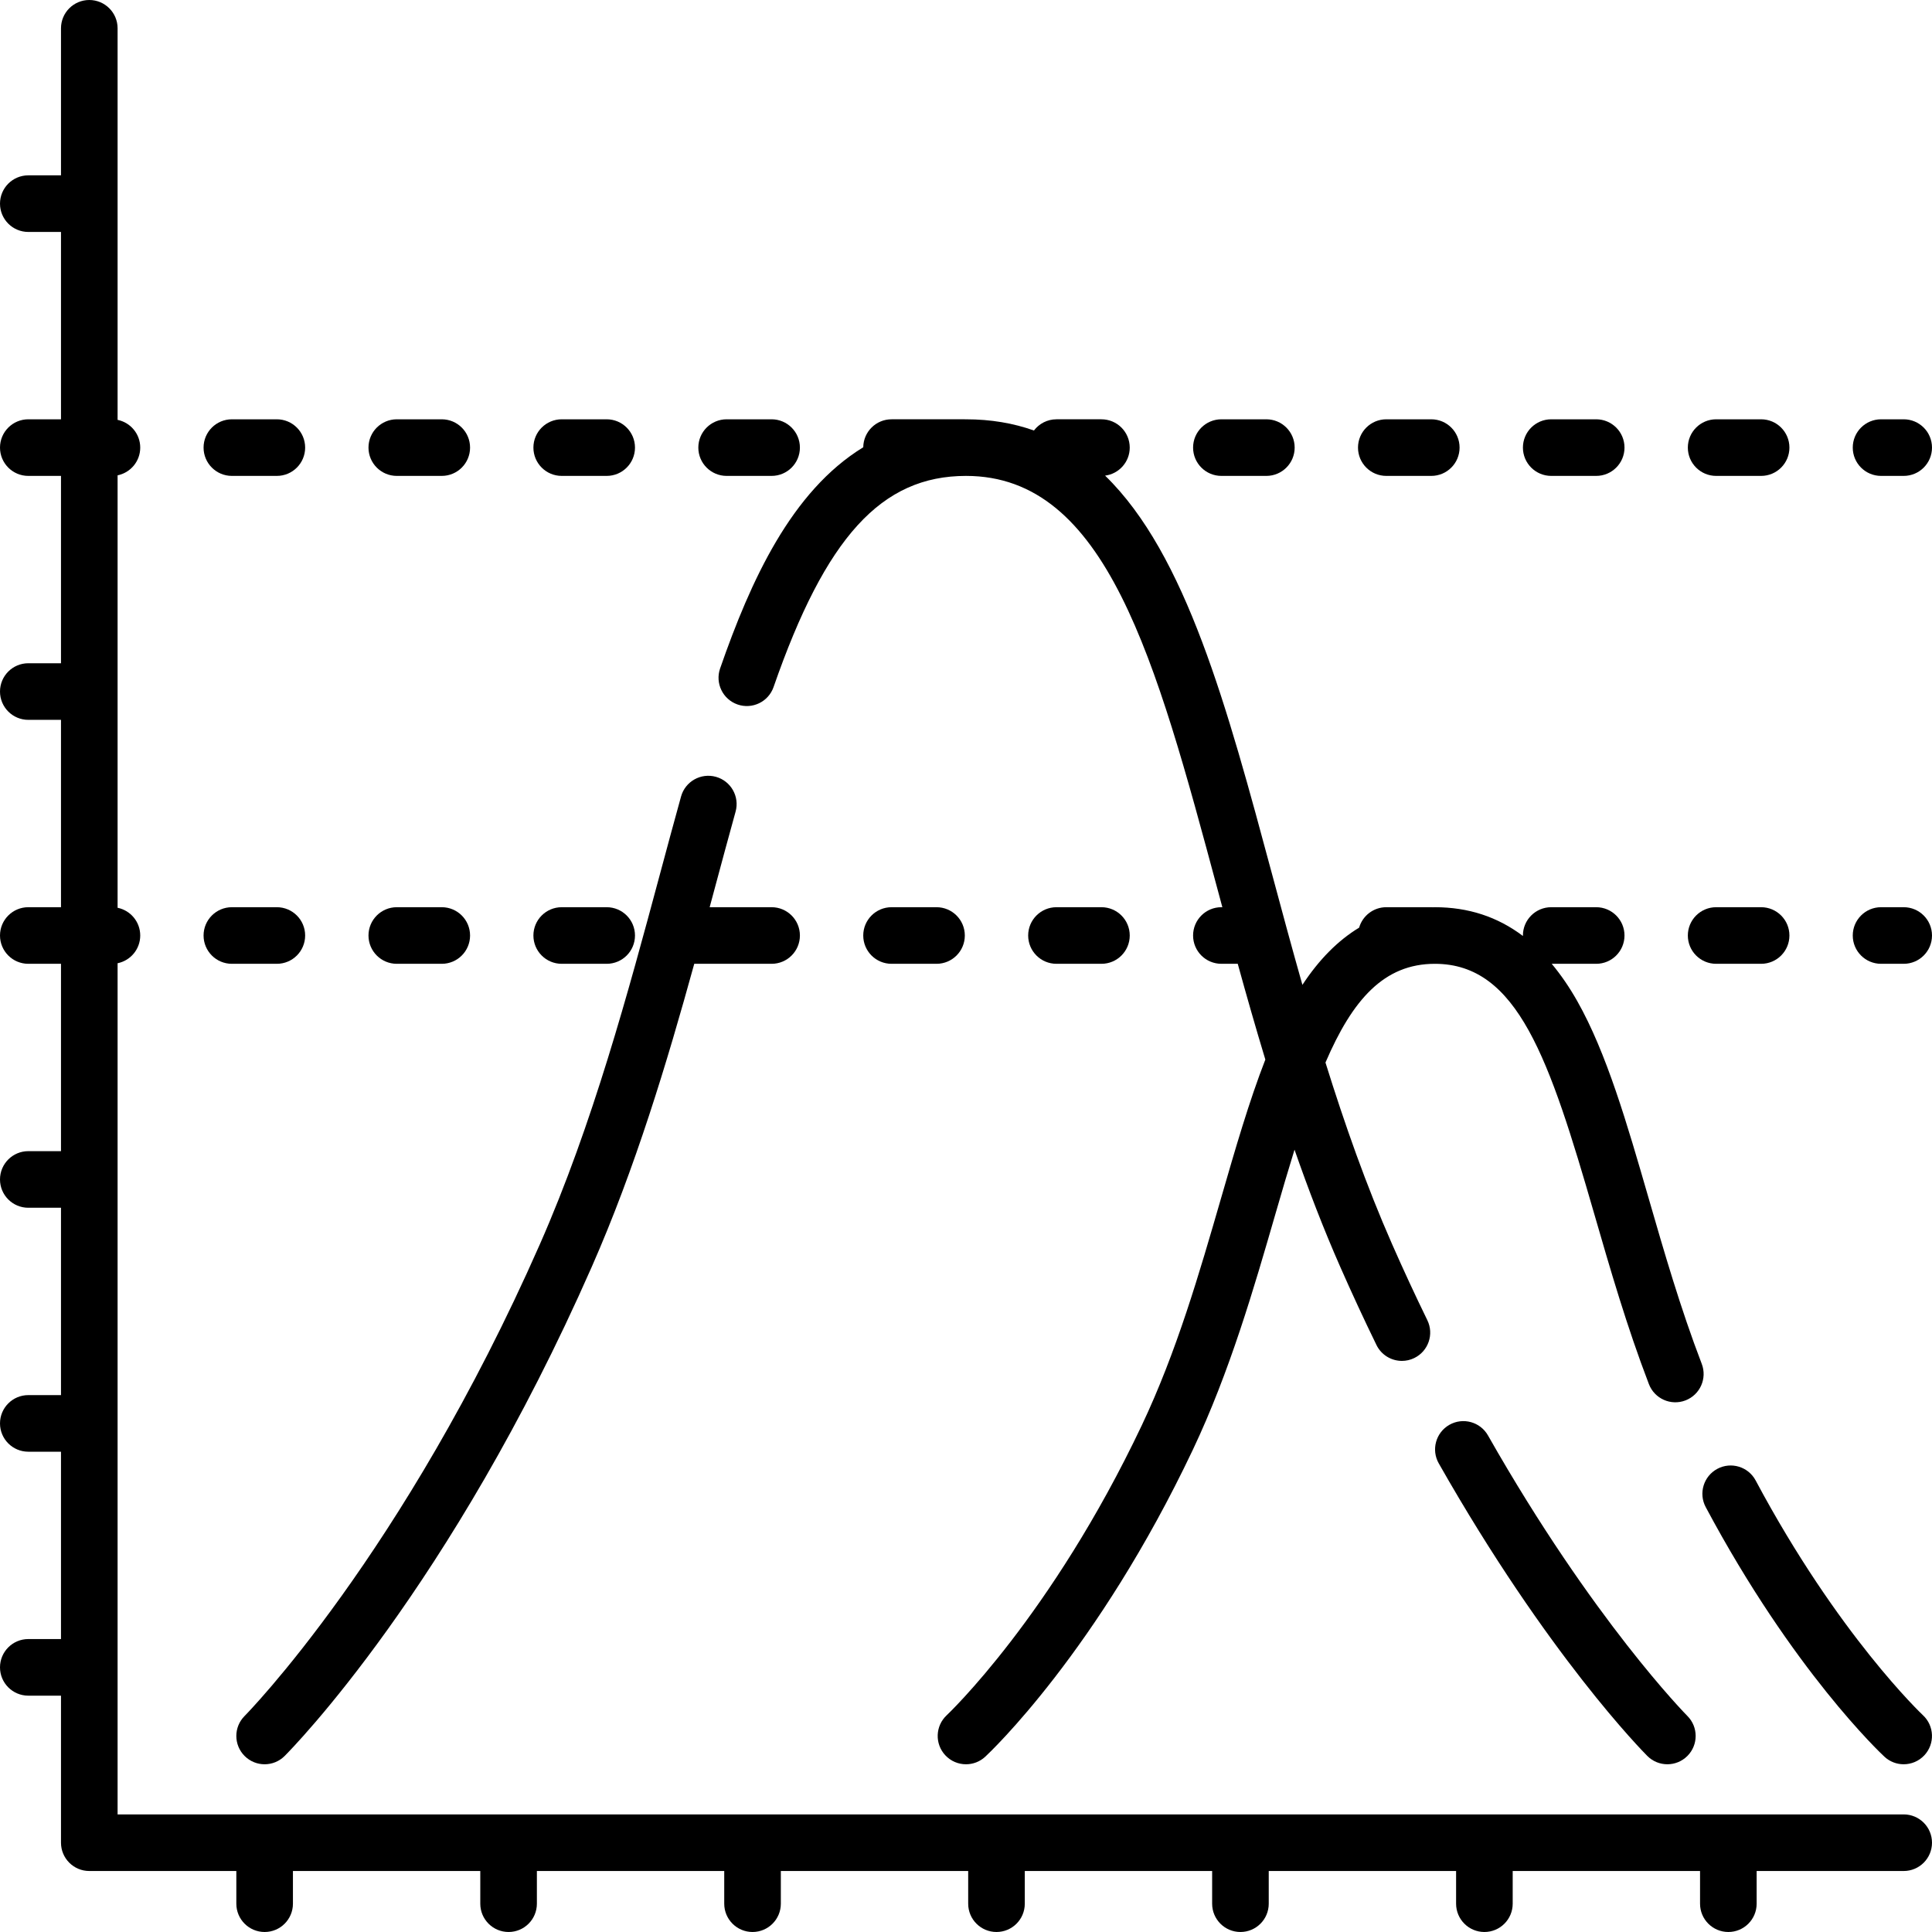
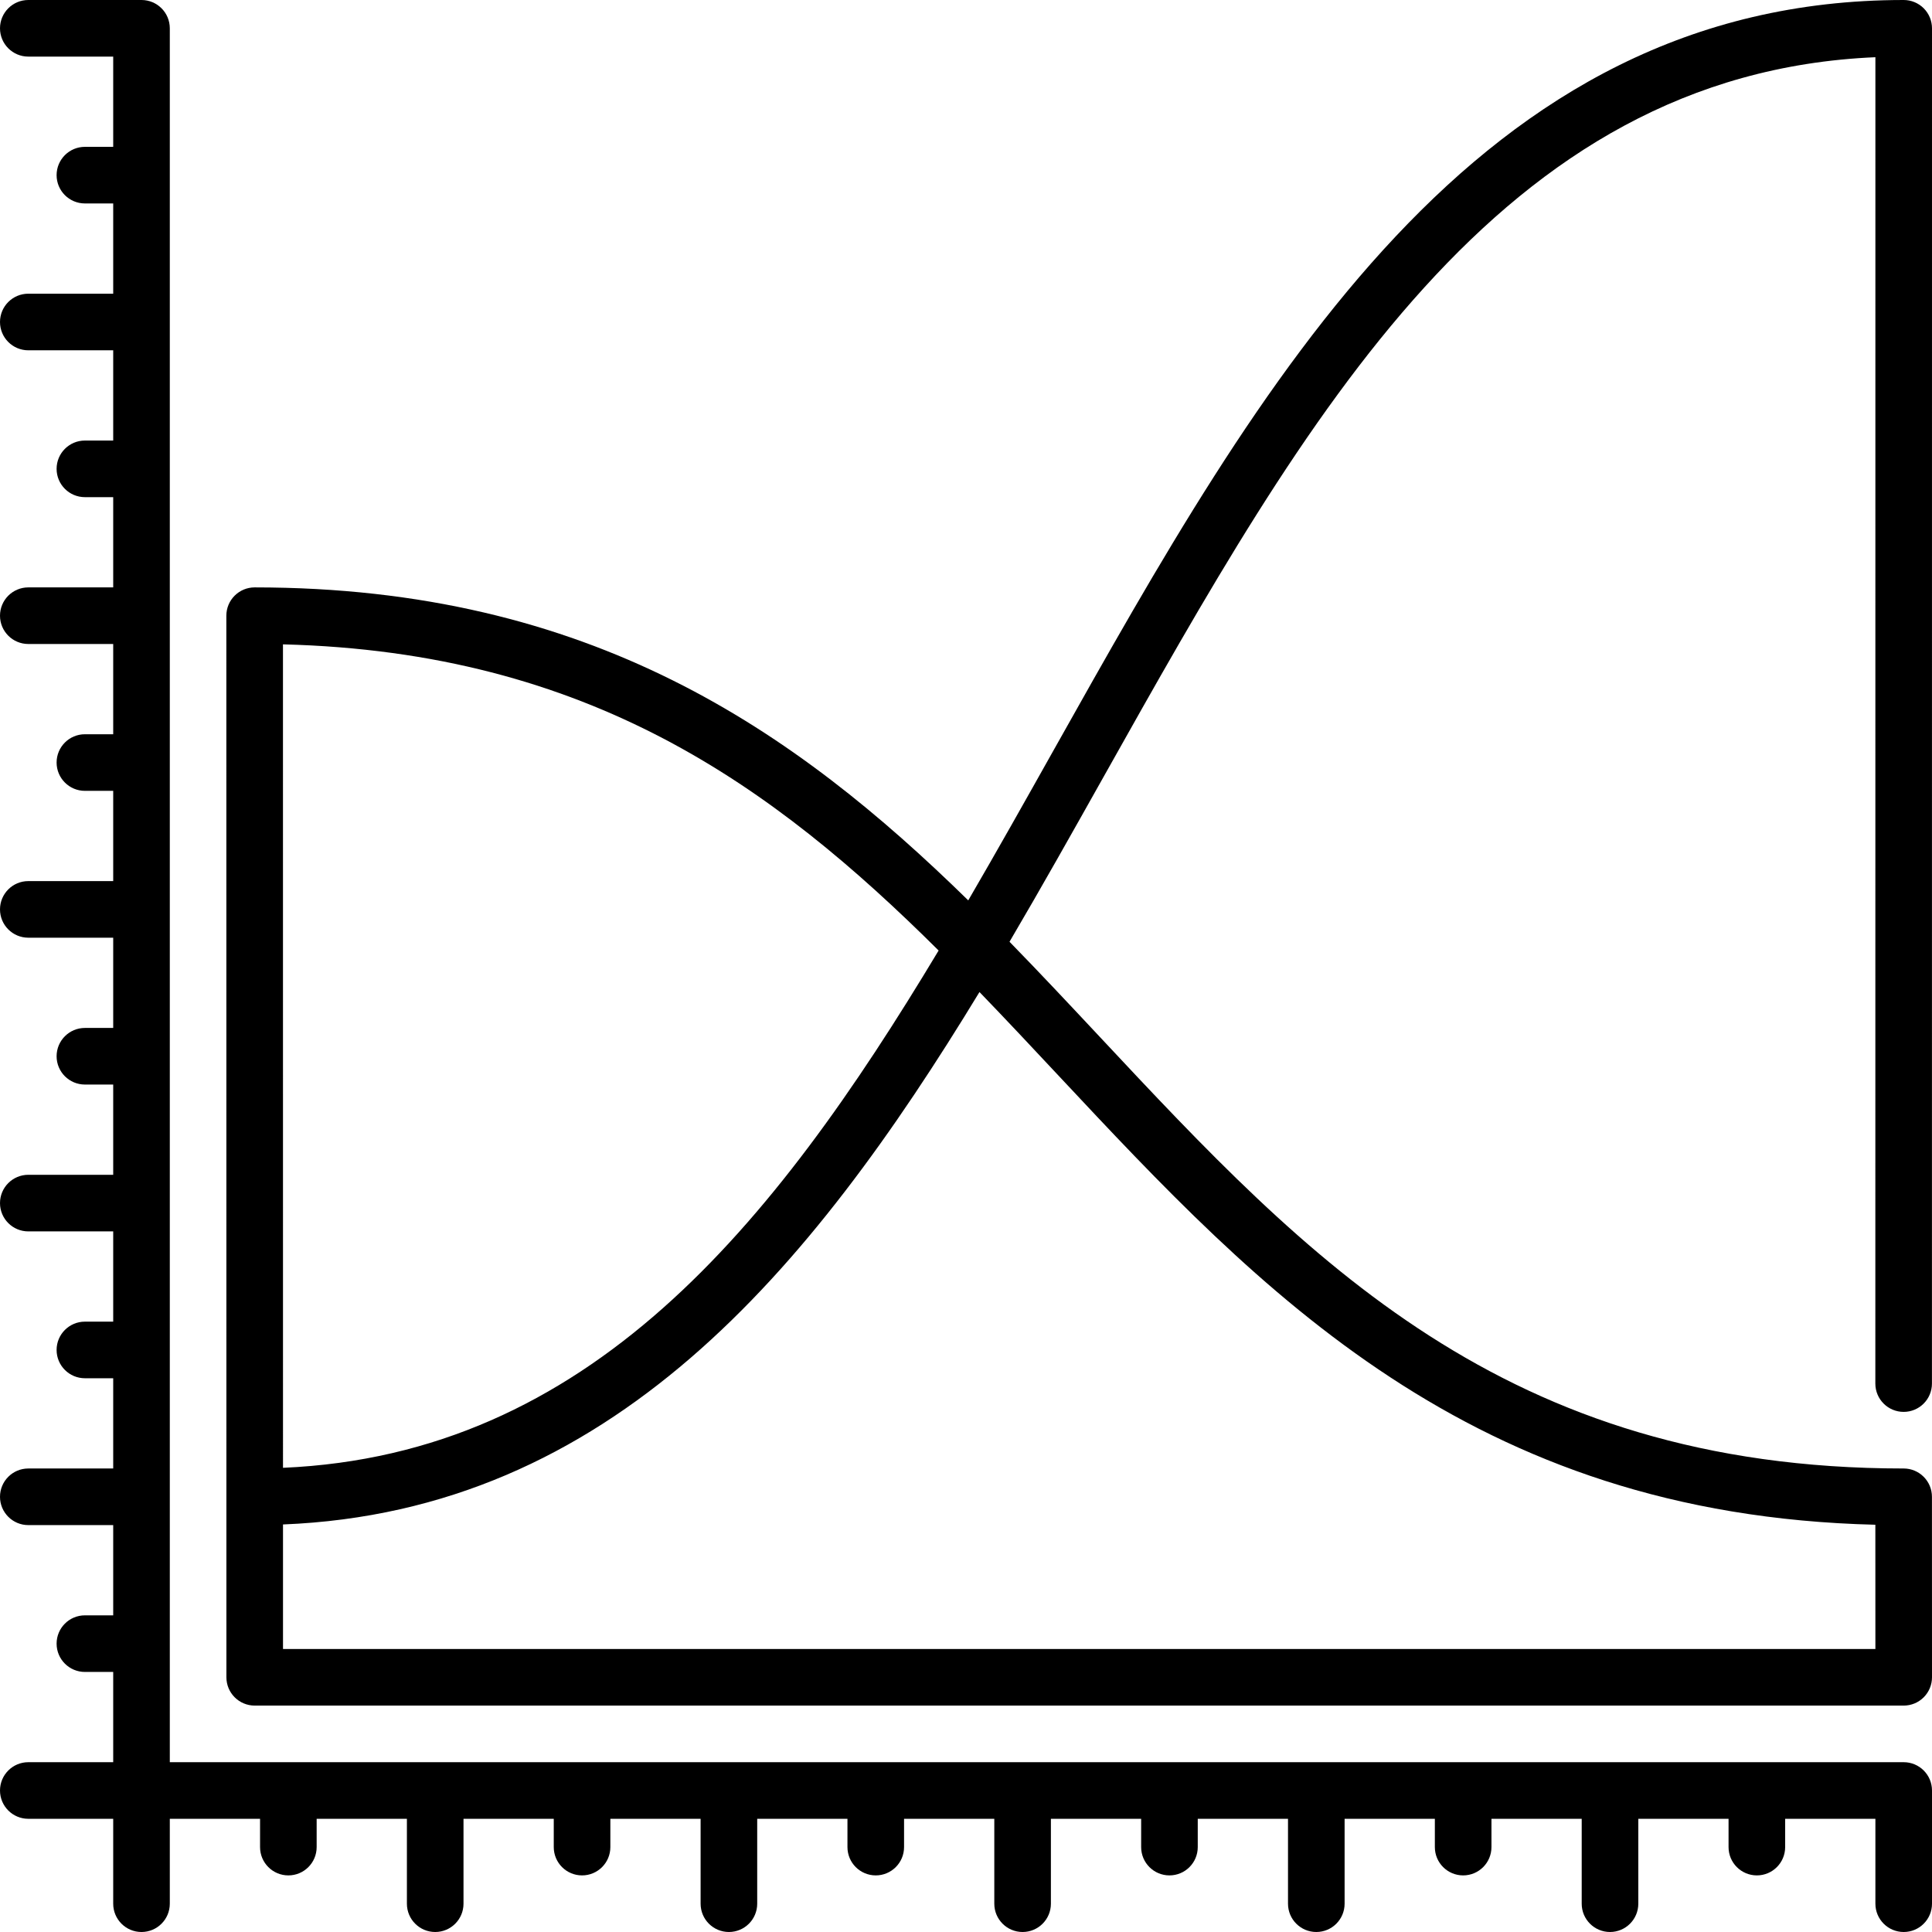
<svg xmlns="http://www.w3.org/2000/svg" id="Capa_1" enable-background="new 0 0 512 512" height="512" viewBox="0 0 512 512" width="512">
  <g>
-     <g>
-       <path d="m504.5 480.837h-473.337v-225.569c3.423-.695 6-3.721 6-7.349s-2.577-6.654-6-7.349v-114.602c3.423-.695 6-3.721 6-7.349s-2.577-6.654-6-7.349v-103.77c0-4.143-3.358-7.5-7.5-7.5s-7.5 3.357-7.5 7.5v38.968h-8.663c-4.142 0-7.5 3.357-7.5 7.5s3.358 7.5 7.5 7.5h8.663v49.65h-8.663c-4.142 0-7.5 3.357-7.5 7.5s3.358 7.5 7.5 7.5h8.663v49.65h-8.663c-4.142 0-7.5 3.357-7.5 7.5s3.358 7.5 7.5 7.5h8.663v49.65h-8.663c-4.142 0-7.5 3.357-7.5 7.5s3.358 7.5 7.5 7.5h8.663v49.65h-8.663c-4.142 0-7.5 3.357-7.5 7.5s3.358 7.5 7.5 7.5h8.663v49.65h-8.663c-4.142 0-7.5 3.357-7.5 7.5s3.358 7.5 7.5 7.5h8.663v49.65h-8.663c-4.142 0-7.5 3.357-7.5 7.5s3.358 7.5 7.5 7.5h8.663v38.967c0 4.143 3.358 7.5 7.5 7.5h38.967v8.663c0 4.143 3.358 7.5 7.5 7.5s7.5-3.357 7.5-7.5v-8.663h49.65v8.663c0 4.143 3.358 7.5 7.5 7.5s7.5-3.357 7.5-7.5v-8.663h49.65v8.663c0 4.143 3.358 7.5 7.5 7.5s7.5-3.357 7.5-7.5v-8.663h49.65v8.663c0 4.143 3.357 7.5 7.5 7.5s7.5-3.357 7.5-7.5v-8.663h49.65v8.663c0 4.143 3.357 7.5 7.5 7.5s7.5-3.357 7.5-7.5v-8.663h49.65v8.663c0 4.143 3.357 7.5 7.5 7.5s7.5-3.357 7.5-7.5v-8.663h49.65v8.663c0 4.143 3.357 7.5 7.5 7.5s7.5-3.357 7.5-7.5v-8.663h38.97c4.143 0 7.5-3.357 7.5-7.5s-3.357-7.498-7.5-7.498z" />
-       <path d="m455.12 389.253c-3.654 1.95-5.037 6.493-3.087 10.147 23.155 43.399 46.384 65.235 47.361 66.144 1.443 1.342 3.273 2.004 5.099 2.004 2.009 0 4.014-.803 5.491-2.389 2.82-3.028 2.652-7.772-.372-10.597-.223-.208-22.471-21.225-44.345-62.223-1.95-3.652-6.493-5.036-10.147-3.086z" />
-       <path d="m64.823 454.75c-2.925 2.929-2.924 7.675.003 10.603 1.465 1.465 3.384 2.197 5.304 2.197 1.919 0 3.838-.732 5.303-2.196 1.773-1.772 43.856-44.394 81.361-129.561 11.518-26.147 19.951-54.135 27.191-80.374h20.499c4.142 0 7.5-3.357 7.5-7.5s-3.358-7.5-7.5-7.5h-16.417c.416-1.546.832-3.091 1.243-4.618 1.935-7.194 3.762-13.989 5.627-20.703 1.109-3.991-1.227-8.125-5.218-9.234-3.989-1.106-8.125 1.228-9.234 5.219-1.882 6.773-3.717 13.599-5.66 20.824-8.33 30.979-17.772 66.093-31.757 97.841-36.278 82.375-77.83 124.585-78.245 125.002z" />
-       <path d="m394.332 380.408c-2.044-3.604-6.622-4.863-10.225-2.82-3.603 2.045-4.865 6.623-2.82 10.225 28.909 50.929 54.218 76.479 55.281 77.542 1.464 1.463 3.381 2.194 5.299 2.194s3.836-.732 5.301-2.194c2.929-2.926 2.932-7.673.009-10.604-.247-.249-25.034-25.352-52.845-74.343z" />
-       <path d="m190.836 177.147c-1.36 3.913.709 8.187 4.622 9.547 3.911 1.359 8.187-.709 9.546-4.621 13.816-39.742 28.59-55.953 50.996-55.953 37.201 0 50.217 48.406 66.695 109.69.41 1.524.825 3.066 1.24 4.608h-.256c-4.143 0-7.5 3.357-7.5 7.5s3.357 7.5 7.5 7.5h4.337c2.296 8.323 4.716 16.818 7.313 25.379-4.286 11.004-7.928 23.573-11.706 36.633-5.805 20.071-11.808 40.824-21.052 60.327-23.984 50.602-51.411 76.549-51.685 76.805-3.027 2.821-3.198 7.562-.381 10.594 1.478 1.589 3.483 2.394 5.495 2.394 1.828 0 3.661-.664 5.105-2.007 1.2-1.116 29.705-27.953 55.021-81.361 9.762-20.596 16.214-42.902 21.906-62.583 1.733-5.993 3.392-11.636 5.03-16.922 3.656 10.509 7.665 20.951 12.142 31.113 3.043 6.914 6.264 13.86 9.573 20.647 1.3 2.665 3.969 4.215 6.747 4.215 1.103 0 2.224-.245 3.281-.761 3.724-1.815 5.27-6.306 3.454-10.028-3.225-6.612-6.362-13.38-9.327-20.117-6.845-15.54-12.597-31.886-17.668-48.159 7.184-16.727 15.539-26.167 28.984-26.167 21.957 0 30.346 25.147 42.215 66.179 4.26 14.727 8.664 29.954 14.513 45.207 1.483 3.867 5.818 5.802 9.688 4.317 3.867-1.483 5.8-5.82 4.317-9.688-5.621-14.66-9.937-29.577-14.109-44.004-5.707-19.727-11.097-38.359-18.876-52.118-2.11-3.732-4.371-7.011-6.774-9.894h11.786c4.143 0 7.5-3.357 7.5-7.5s-3.357-7.5-7.5-7.5h-11.92c-4.143 0-7.5 3.357-7.5 7.5 0 .043.006.084.006.127-6.759-5.104-14.498-7.626-23.346-7.626-.191 0-.375.016-.564.018-.127-.006-.253-.019-.382-.019h-11.919c-3.419 0-6.298 2.29-7.201 5.418-5.624 3.409-10.614 8.449-15.03 15.16-2.822-9.933-5.45-19.698-7.973-29.081-11.988-44.586-22.852-84.989-44.317-105.868 3.683-.477 6.53-3.617 6.53-7.43 0-4.143-3.357-7.5-7.5-7.5h-11.919c-2.438 0-4.597 1.168-5.967 2.969-5.447-1.934-11.417-2.967-18.008-2.967-.063 0-.122.005-.185.005-.046-.001-.079-.007-.127-.007h-19.419c-4.112 0-7.446 3.309-7.495 7.41-19.04 11.642-29.833 35.312-37.936 58.619z" />
-       <path d="m454.795 126.118h11.92c4.143 0 7.5-3.357 7.5-7.5s-3.357-7.5-7.5-7.5h-11.92c-4.143 0-7.5 3.357-7.5 7.5s3.357 7.5 7.5 7.5z" />
-       <path d="m411.09 126.118h11.92c4.143 0 7.5-3.357 7.5-7.5s-3.357-7.5-7.5-7.5h-11.92c-4.143 0-7.5 3.357-7.5 7.5s3.357 7.5 7.5 7.5z" />
-       <path d="m367.385 126.118h11.919c4.143 0 7.5-3.357 7.5-7.5s-3.357-7.5-7.5-7.5h-11.919c-4.143 0-7.5 3.357-7.5 7.5s3.357 7.5 7.5 7.5z" />
-       <path d="m323.68 126.118h11.919c4.143 0 7.5-3.357 7.5-7.5s-3.357-7.5-7.5-7.5h-11.919c-4.143 0-7.5 3.357-7.5 7.5s3.357 7.5 7.5 7.5z" />
-       <path d="m192.564 126.118h11.919c4.142 0 7.5-3.357 7.5-7.5s-3.358-7.5-7.5-7.5h-11.919c-4.142 0-7.5 3.357-7.5 7.5s3.358 7.5 7.5 7.5z" />
-       <path d="m148.858 126.118h11.92c4.142 0 7.5-3.357 7.5-7.5s-3.358-7.5-7.5-7.5h-11.92c-4.142 0-7.5 3.357-7.5 7.5s3.358 7.5 7.5 7.5z" />
-       <path d="m105.153 126.118h11.92c4.142 0 7.5-3.357 7.5-7.5s-3.358-7.5-7.5-7.5h-11.92c-4.142 0-7.5 3.357-7.5 7.5s3.358 7.5 7.5 7.5z" />
-       <path d="m61.448 126.118h11.919c4.142 0 7.5-3.357 7.5-7.5s-3.358-7.5-7.5-7.5h-11.919c-4.142 0-7.5 3.357-7.5 7.5s3.358 7.5 7.5 7.5z" />
-       <path d="m498.5 126.118h6c4.143 0 7.5-3.357 7.5-7.5s-3.357-7.5-7.5-7.5h-6c-4.143 0-7.5 3.357-7.5 7.5s3.357 7.5 7.5 7.5z" />
-       <path d="m148.858 255.419h11.92c4.142 0 7.5-3.357 7.5-7.5s-3.358-7.5-7.5-7.5h-11.92c-4.142 0-7.5 3.357-7.5 7.5s3.358 7.5 7.5 7.5z" />
-       <path d="m61.448 255.419h11.919c4.142 0 7.5-3.357 7.5-7.5s-3.358-7.5-7.5-7.5h-11.919c-4.142 0-7.5 3.357-7.5 7.5s3.358 7.5 7.5 7.5z" />
-       <path d="m454.795 255.419h11.92c4.143 0 7.5-3.357 7.5-7.5s-3.357-7.5-7.5-7.5h-11.92c-4.143 0-7.5 3.357-7.5 7.5s3.357 7.5 7.5 7.5z" />
-       <path d="m291.894 255.419c4.143 0 7.5-3.357 7.5-7.5s-3.357-7.5-7.5-7.5h-11.919c-4.143 0-7.5 3.357-7.5 7.5s3.357 7.5 7.5 7.5z" />
-       <path d="m255.688 247.919c0-4.143-3.358-7.5-7.5-7.5h-11.919c-4.142 0-7.5 3.357-7.5 7.5s3.358 7.5 7.5 7.5h11.919c4.143 0 7.5-3.357 7.5-7.5z" />
-       <path d="m105.153 255.419h11.92c4.142 0 7.5-3.357 7.5-7.5s-3.358-7.5-7.5-7.5h-11.92c-4.142 0-7.5 3.357-7.5 7.5s3.358 7.5 7.5 7.5z" />
-       <path d="m504.5 240.419h-6c-4.143 0-7.5 3.357-7.5 7.5s3.357 7.5 7.5 7.5h6c4.143 0 7.5-3.357 7.5-7.5s-3.357-7.5-7.5-7.5z" />
-     </g>
+     <path d="m504.5 467h-459.5v-459.5c0-4.143-3.358-7.5-7.5-7.5h-30c-4.142 0-7.5 3.357-7.5 7.5s3.358 7.5 7.5 7.5h22.5v23.916h-7.5c-4.142 0-7.5 3.357-7.5 7.5s3.358 7.5 7.5 7.5h7.5v23.917h-22.5c-4.142 0-7.5 3.357-7.5 7.5s3.358 7.5 7.5 7.5h22.5v23.917h-7.5c-4.142 0-7.5 3.357-7.5 7.5s3.358 7.5 7.5 7.5h7.5v23.916h-22.5c-4.142 0-7.5 3.357-7.5 7.5s3.358 7.5 7.5 7.5h22.5v23.917h-7.5c-4.142 0-7.5 3.357-7.5 7.5s3.358 7.5 7.5 7.5h7.5v23.917h-22.5c-4.142 0-7.5 3.357-7.5 7.5s3.358 7.5 7.5 7.5h22.5v23.916h-7.5c-4.142 0-7.5 3.357-7.5 7.5s3.358 7.5 7.5 7.5h7.5v23.917h-22.5c-4.142 0-7.5 3.357-7.5 7.5s3.358 7.5 7.5 7.5h22.5v23.917h-7.5c-4.142 0-7.5 3.357-7.5 7.5s3.358 7.5 7.5 7.5h7.5v23.916h-22.5c-4.142 0-7.5 3.357-7.5 7.5s3.358 7.5 7.5 7.5h22.5v23.917h-7.5c-4.142 0-7.5 3.357-7.5 7.5s3.358 7.5 7.5 7.5h7.5v23.917h-22.5c-4.142 0-7.5 3.357-7.5 7.5s3.358 7.5 7.5 7.5h22.5v22.5c0 4.143 3.358 7.5 7.5 7.5s7.5-3.357 7.5-7.5v-22.5h23.917v7.5c0 4.143 3.358 7.5 7.5 7.5s7.5-3.357 7.5-7.5v-7.5h23.917v22.5c0 4.143 3.358 7.5 7.5 7.5s7.5-3.357 7.5-7.5v-22.5h23.917v7.5c0 4.143 3.358 7.5 7.5 7.5s7.5-3.357 7.5-7.5v-7.5h23.917v22.5c0 4.143 3.358 7.5 7.5 7.5s7.5-3.357 7.5-7.5v-22.5h23.917v7.5c0 4.143 3.358 7.5 7.5 7.5s7.5-3.357 7.5-7.5v-7.5h23.915v22.5c0 4.143 3.358 7.5 7.5 7.5s7.5-3.357 7.5-7.5v-22.5h23.917v7.5c0 4.143 3.358 7.5 7.5 7.5s7.5-3.357 7.5-7.5v-7.5h23.917v22.5c0 4.143 3.358 7.5 7.5 7.5s7.5-3.357 7.5-7.5v-22.5h23.917v7.5c0 4.143 3.358 7.5 7.5 7.5s7.5-3.357 7.5-7.5v-7.5h23.917v22.5c0 4.143 3.358 7.5 7.5 7.5s7.5-3.357 7.5-7.5v-22.5h23.917v7.5c0 4.143 3.358 7.5 7.5 7.5s7.5-3.357 7.5-7.5v-7.5h23.915v22.5c0 4.143 3.358 7.5 7.5 7.5s7.5-3.357 7.5-7.5v-30c0-4.143-3.358-7.5-7.5-7.5z" />
+     <path d="m504.486 389.164c-105.997 0-157.984-55.556-213.024-114.374-7.884-8.425-15.808-16.891-23.93-25.212 8.497-14.447 16.766-29.17 24.992-43.82 53.753-95.735 104.59-186.288 204.476-190.598l-.014 351.504c0 4.142 3.357 7.5 7.5 7.5s7.5-3.357 7.5-7.5l.014-359.164c0-1.989-.79-3.896-2.197-5.303-1.406-1.407-3.314-2.197-5.303-2.197-113.639 0-170.289 100.873-225.056 198.414-7.625 13.581-15.193 27.056-22.849 40.197-45.881-44.923-99.968-82.945-189.11-82.945-4.142 0-7.5 3.357-7.5 7.5v.084c.011 2.923.015 280.529.015 281.25 0 4.143 3.358 7.5 7.5 7.5h437c1.99 0 3.897-.79 5.304-2.197 1.406-1.407 2.196-3.315 2.196-5.305l-.014-47.836c-.002-4.141-3.359-7.498-7.5-7.498zm-255.743-137.266c-44.15 73.551-92.877 133.584-173.745 137.088l-.009-218.225c81.123 2.055 129.866 37.507 173.754 81.137zm-173.743 185.102-.001-33.003c86.787-3.475 139.56-67.043 184.573-141.098 7.007 7.257 13.948 14.671 20.937 22.14 53.573 57.25 108.928 116.405 216.479 119.034l.01 32.927z" />
  </g>
</svg>
